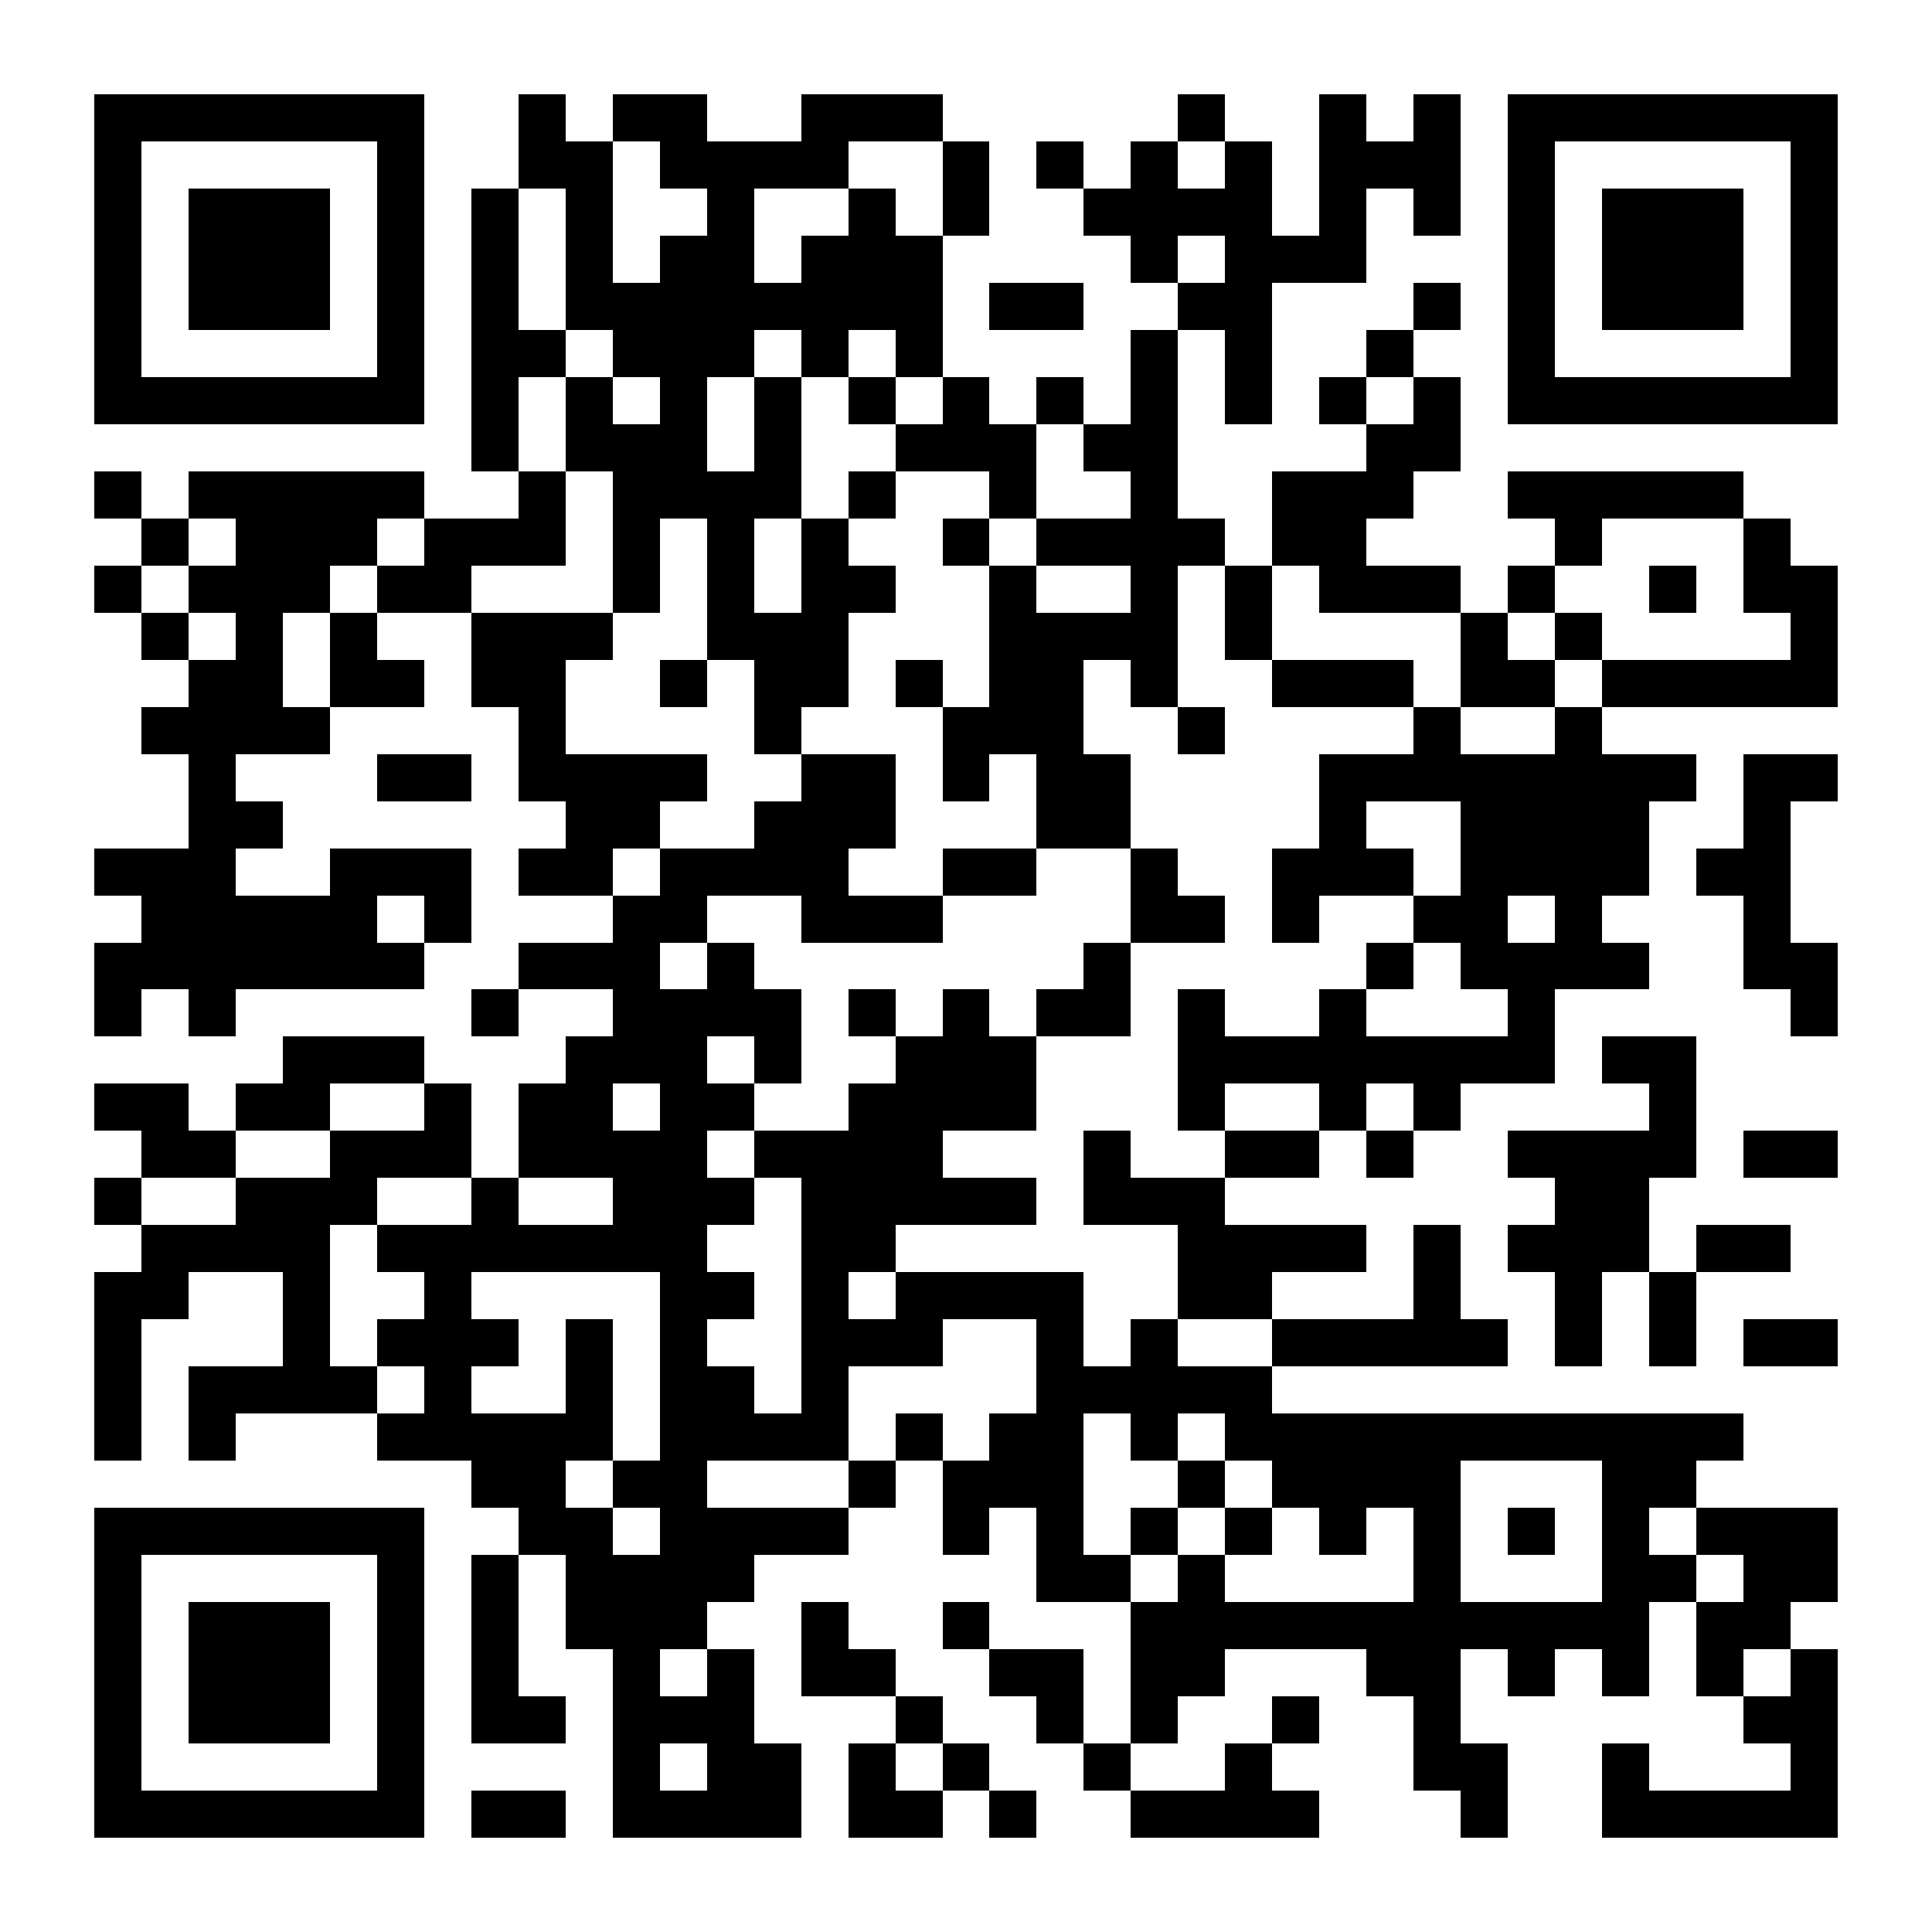
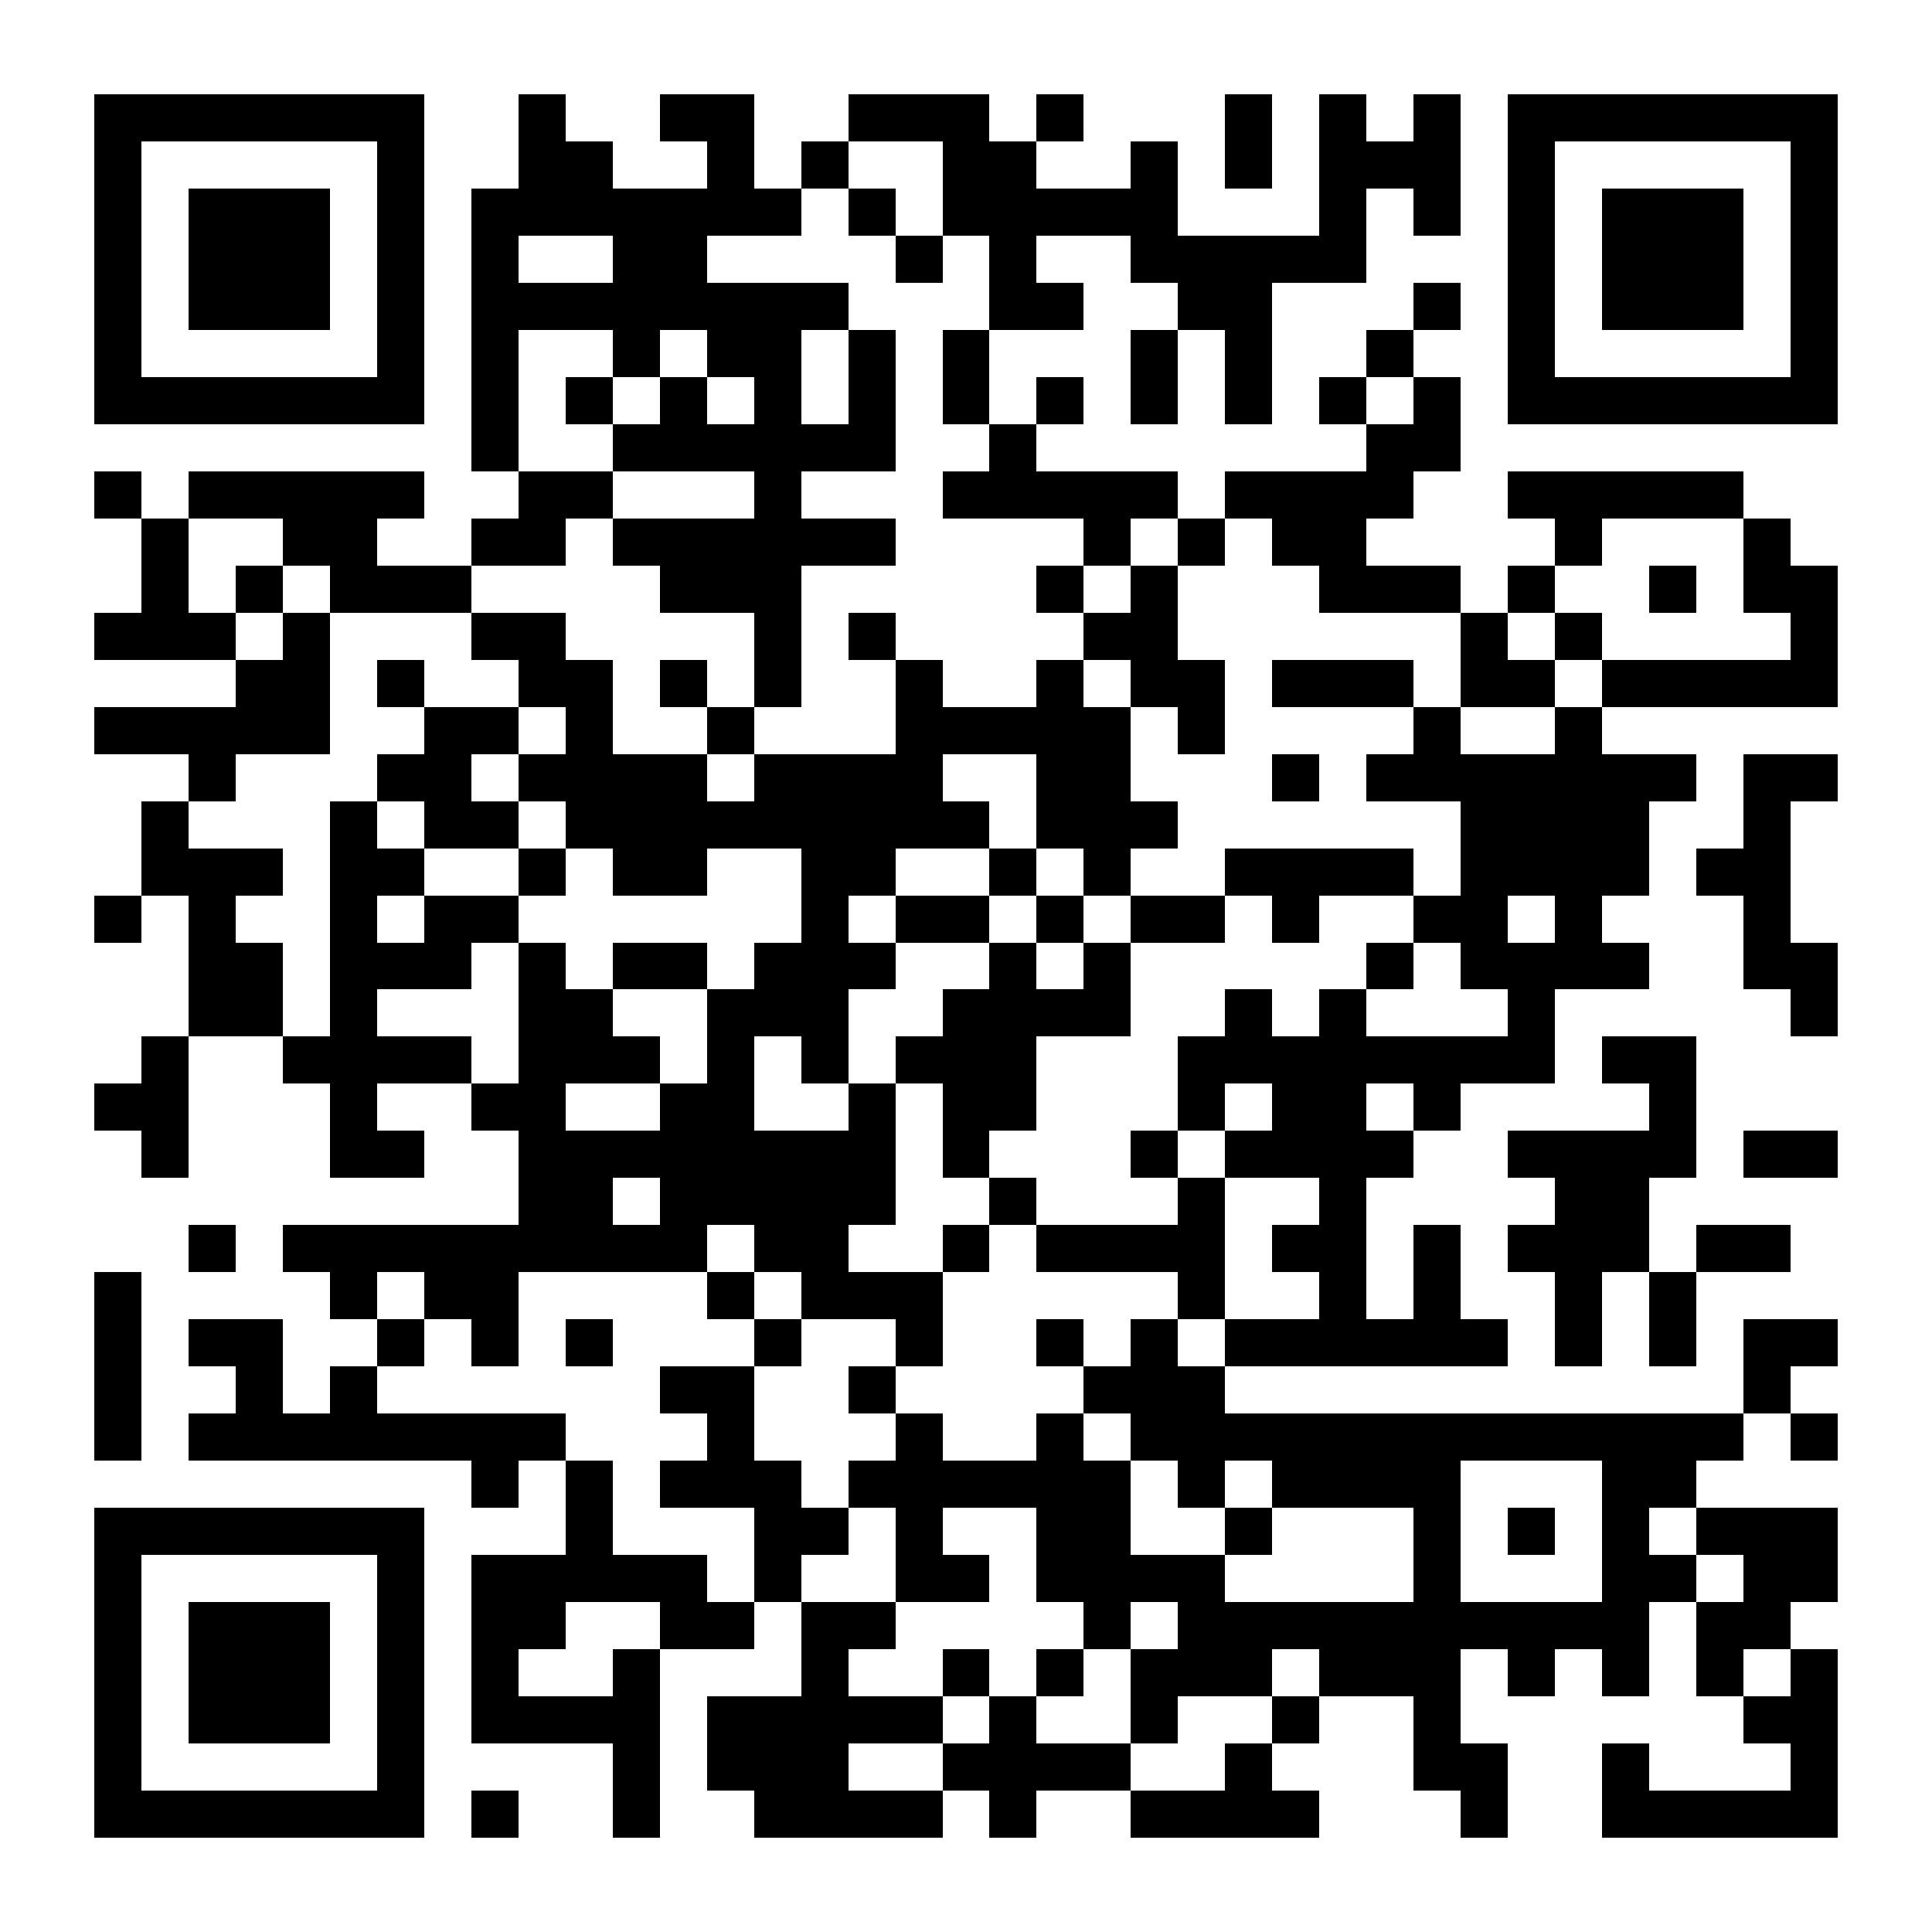
<svg xmlns="http://www.w3.org/2000/svg" width="320" height="320" viewBox="0 0 41 41" shape-rendering="crispEdges">
  <path fill="#ffffff" d="M0 0h41v41H0z" />
-   <path stroke="#000000" d="M2 2.5h7m2 0h1m1 0h2m2 0h3m5 0h1m2 0h1m1 0h1m1 0h7M2 3.5h1m5 0h1m2 0h2m1 0h4m2 0h1m1 0h1m1 0h1m1 0h1m1 0h3m1 0h1m5 0h1M2 4.5h1m1 0h3m1 0h1m1 0h1m1 0h1m2 0h1m2 0h1m1 0h1m2 0h4m1 0h1m1 0h1m1 0h1m1 0h3m1 0h1M2 5.5h1m1 0h3m1 0h1m1 0h1m1 0h1m1 0h2m1 0h3m4 0h1m1 0h3m3 0h1m1 0h3m1 0h1M2 6.5h1m1 0h3m1 0h1m1 0h1m1 0h8m1 0h2m2 0h2m3 0h1m1 0h1m1 0h3m1 0h1M2 7.5h1m5 0h1m1 0h2m1 0h3m1 0h1m1 0h1m4 0h1m1 0h1m2 0h1m2 0h1m5 0h1M2 8.5h7m1 0h1m1 0h1m1 0h1m1 0h1m1 0h1m1 0h1m1 0h1m1 0h1m1 0h1m1 0h1m1 0h1m1 0h7M10 9.5h1m1 0h3m1 0h1m2 0h3m1 0h2m4 0h2M2 10.5h1m1 0h5m2 0h1m1 0h4m1 0h1m2 0h1m2 0h1m2 0h3m2 0h5M3 11.5h1m1 0h3m1 0h3m1 0h1m1 0h1m1 0h1m2 0h1m1 0h4m1 0h2m4 0h1m3 0h1M2 12.5h1m1 0h3m1 0h2m3 0h1m1 0h1m1 0h2m2 0h1m2 0h1m1 0h1m1 0h3m1 0h1m2 0h1m1 0h2M3 13.5h1m1 0h1m1 0h1m2 0h3m2 0h3m3 0h4m1 0h1m4 0h1m1 0h1m4 0h1M4 14.5h2m1 0h2m1 0h2m2 0h1m1 0h2m1 0h1m1 0h2m1 0h1m2 0h3m1 0h2m1 0h5M3 15.5h4m4 0h1m4 0h1m3 0h3m2 0h1m4 0h1m2 0h1M4 16.5h1m3 0h2m1 0h4m2 0h2m1 0h1m1 0h2m4 0h8m1 0h2M4 17.5h2m6 0h2m2 0h3m3 0h2m4 0h1m2 0h4m2 0h1M2 18.5h3m2 0h3m1 0h2m1 0h4m2 0h2m2 0h1m2 0h3m1 0h4m1 0h2M3 19.5h5m1 0h1m3 0h2m2 0h3m4 0h2m1 0h1m2 0h2m1 0h1m3 0h1M2 20.5h7m2 0h3m1 0h1m7 0h1m5 0h1m1 0h4m2 0h2M2 21.5h1m1 0h1m5 0h1m2 0h4m1 0h1m1 0h1m1 0h2m1 0h1m2 0h1m3 0h1m5 0h1M6 22.5h3m3 0h3m1 0h1m2 0h3m3 0h8m1 0h2M2 23.5h2m1 0h2m2 0h1m1 0h2m1 0h2m2 0h4m3 0h1m2 0h1m1 0h1m4 0h1M3 24.5h2m2 0h3m1 0h4m1 0h4m3 0h1m2 0h2m1 0h1m2 0h4m1 0h2M2 25.5h1m2 0h3m2 0h1m2 0h3m1 0h5m1 0h3m7 0h2M3 26.5h4m1 0h7m2 0h2m6 0h4m1 0h1m1 0h3m1 0h2M2 27.5h2m2 0h1m2 0h1m4 0h2m1 0h1m1 0h4m2 0h2m3 0h1m2 0h1m1 0h1M2 28.5h1m3 0h1m1 0h3m1 0h1m1 0h1m2 0h3m2 0h1m1 0h1m2 0h5m1 0h1m1 0h1m1 0h2M2 29.5h1m1 0h4m1 0h1m2 0h1m1 0h2m1 0h1m4 0h5M2 30.5h1m1 0h1m3 0h5m1 0h4m1 0h1m1 0h2m1 0h1m1 0h11M10 31.5h2m1 0h2m3 0h1m1 0h3m2 0h1m1 0h4m3 0h2M2 32.5h7m2 0h2m1 0h4m2 0h1m1 0h1m1 0h1m1 0h1m1 0h1m1 0h1m1 0h1m1 0h1m1 0h3M2 33.5h1m5 0h1m1 0h1m1 0h4m6 0h2m1 0h1m4 0h1m3 0h2m1 0h2M2 34.5h1m1 0h3m1 0h1m1 0h1m1 0h3m2 0h1m2 0h1m3 0h11m1 0h2M2 35.5h1m1 0h3m1 0h1m1 0h1m2 0h1m1 0h1m1 0h2m2 0h2m1 0h2m3 0h2m1 0h1m1 0h1m1 0h1m1 0h1M2 36.5h1m1 0h3m1 0h1m1 0h2m1 0h3m3 0h1m2 0h1m1 0h1m2 0h1m2 0h1m6 0h2M2 37.5h1m5 0h1m4 0h1m1 0h2m1 0h1m1 0h1m2 0h1m2 0h1m3 0h2m2 0h1m3 0h1M2 38.5h7m1 0h2m1 0h4m1 0h2m1 0h1m2 0h4m3 0h1m2 0h5" />
+   <path stroke="#000000" d="M2 2.5h7m2 0h1m2 0h2m2 0h3m1 0h1m3 0h1m1 0h1m1 0h1m1 0h7M2 3.5h1m5 0h1m2 0h2m2 0h1m1 0h1m2 0h2m2 0h1m1 0h1m1 0h3m1 0h1m5 0h1M2 4.5h1m1 0h3m1 0h1m1 0h7m1 0h1m1 0h5m3 0h1m1 0h1m1 0h1m1 0h3m1 0h1M2 5.5h1m1 0h3m1 0h1m1 0h1m2 0h2m4 0h1m1 0h1m2 0h5m3 0h1m1 0h3m1 0h1M2 6.5h1m1 0h3m1 0h1m1 0h8m3 0h2m2 0h2m3 0h1m1 0h1m1 0h3m1 0h1M2 7.5h1m5 0h1m1 0h1m2 0h1m1 0h2m1 0h1m1 0h1m3 0h1m1 0h1m2 0h1m2 0h1m5 0h1M2 8.5h7m1 0h1m1 0h1m1 0h1m1 0h1m1 0h1m1 0h1m1 0h1m1 0h1m1 0h1m1 0h1m1 0h1m1 0h7M10 9.5h1m2 0h6m2 0h1m7 0h2M2 10.5h1m1 0h5m2 0h2m3 0h1m3 0h5m1 0h4m2 0h5M3 11.5h1m2 0h2m2 0h2m1 0h6m4 0h1m1 0h1m1 0h2m4 0h1m3 0h1M3 12.5h1m1 0h1m1 0h3m4 0h3m5 0h1m1 0h1m3 0h3m1 0h1m2 0h1m1 0h2M2 13.5h3m1 0h1m3 0h2m4 0h1m1 0h1m4 0h2m6 0h1m1 0h1m4 0h1M5 14.5h2m1 0h1m2 0h2m1 0h1m1 0h1m2 0h1m2 0h1m1 0h2m1 0h3m1 0h2m1 0h5M2 15.5h5m2 0h2m1 0h1m2 0h1m3 0h5m1 0h1m4 0h1m2 0h1M4 16.5h1m3 0h2m1 0h4m1 0h4m2 0h2m3 0h1m1 0h7m1 0h2M3 17.5h1m3 0h1m1 0h2m1 0h9m1 0h3m6 0h4m2 0h1M3 18.5h3m1 0h2m2 0h1m1 0h2m2 0h2m2 0h1m1 0h1m2 0h4m1 0h4m1 0h2M2 19.5h1m1 0h1m2 0h1m1 0h2m6 0h1m1 0h2m1 0h1m1 0h2m1 0h1m2 0h2m1 0h1m3 0h1M4 20.5h2m1 0h3m1 0h1m1 0h2m1 0h3m2 0h1m1 0h1m5 0h1m1 0h4m2 0h2M4 21.5h2m1 0h1m3 0h2m2 0h3m2 0h4m2 0h1m1 0h1m3 0h1m5 0h1M3 22.5h1m2 0h4m1 0h3m1 0h1m1 0h1m1 0h3m3 0h8m1 0h2M2 23.5h2m3 0h1m2 0h2m2 0h2m2 0h1m1 0h2m3 0h1m1 0h2m1 0h1m4 0h1M3 24.5h1m3 0h2m2 0h8m1 0h1m3 0h1m1 0h4m2 0h4m1 0h2M11 25.5h2m1 0h5m2 0h1m3 0h1m2 0h1m4 0h2M4 26.5h1m1 0h9m1 0h2m2 0h1m1 0h4m1 0h2m1 0h1m1 0h3m1 0h2M2 27.5h1m4 0h1m1 0h2m4 0h1m1 0h3m5 0h1m2 0h1m1 0h1m2 0h1m1 0h1M2 28.5h1m1 0h2m2 0h1m1 0h1m1 0h1m3 0h1m2 0h1m2 0h1m1 0h1m1 0h6m1 0h1m1 0h1m1 0h2M2 29.5h1m2 0h1m1 0h1m6 0h2m2 0h1m4 0h3m11 0h1M2 30.5h1m1 0h8m3 0h1m3 0h1m2 0h1m1 0h13m1 0h1M10 31.5h1m1 0h1m1 0h3m1 0h6m1 0h1m1 0h4m3 0h2M2 32.5h7m3 0h1m3 0h2m1 0h1m2 0h2m2 0h1m3 0h1m1 0h1m1 0h1m1 0h3M2 33.5h1m5 0h1m1 0h5m1 0h1m2 0h2m1 0h4m4 0h1m3 0h2m1 0h2M2 34.5h1m1 0h3m1 0h1m1 0h2m2 0h2m1 0h2m4 0h1m1 0h10m1 0h2M2 35.5h1m1 0h3m1 0h1m1 0h1m2 0h1m3 0h1m2 0h1m1 0h1m1 0h3m1 0h3m1 0h1m1 0h1m1 0h1m1 0h1M2 36.5h1m1 0h3m1 0h1m1 0h4m1 0h5m1 0h1m2 0h1m2 0h1m2 0h1m6 0h2M2 37.5h1m5 0h1m4 0h1m1 0h3m2 0h4m2 0h1m3 0h2m2 0h1m3 0h1M2 38.5h7m1 0h1m2 0h1m2 0h4m1 0h1m2 0h4m3 0h1m2 0h5" />
</svg>
